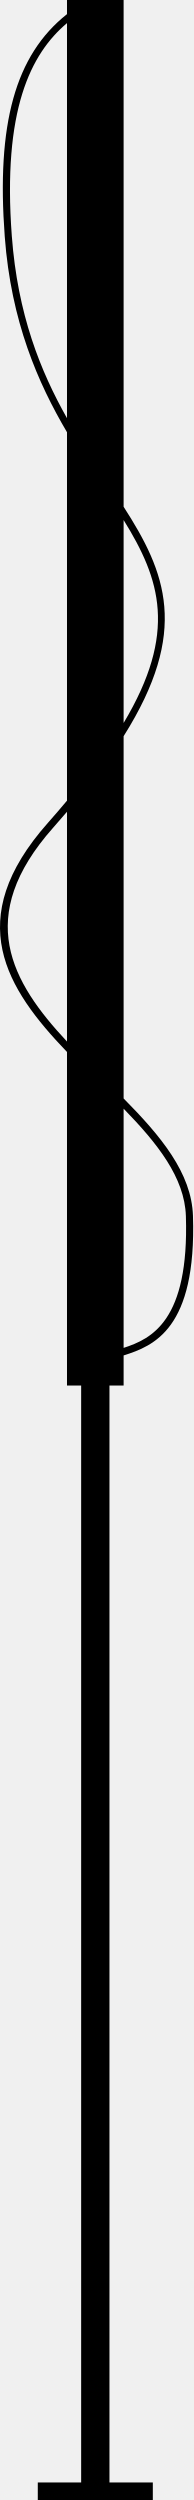
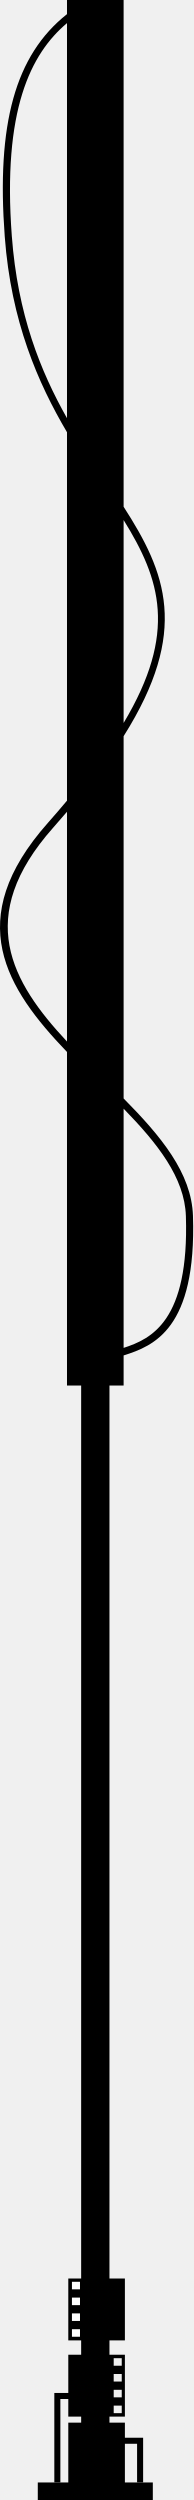
<svg xmlns="http://www.w3.org/2000/svg" version="1.1" id="Layer_1" x="0px" y="0px" width="32px" height="414.128px" viewBox="0 0 32 414.128" enable-background="new 0 0 32 414.128" xml:space="preserve">
-   <path d="M14.602,0h-1.159h-2.345v2.342C2.512,9.146-0.605,20.542,0.786,39.191c1.052,14.087,5.5,24.234,10.312,32.41v61.028  c-1.005,1.199-2.045,2.419-3.171,3.687c-14.219,16.039-6.9,27.444,3.171,37.942v55.253h2.345v181.714H6.26v3.245h7.183h4.689h7.183  v-3.245h-7.183V229.511h2.345v-4.982c5.018-1.58,12.082-4.416,11.488-23.118c-0.225-7.123-5.35-13.241-11.488-19.449v-60.011  c10.971-17.413,6.998-27.135,0-38.006V0h-2.345h-2.345 M30.793,201.45c0.549,17.336-5.672,20.325-10.316,21.828v-39.626  C26.067,189.393,30.592,195.069,30.793,201.45z M20.477,119.762V86.145C26.566,95.951,29.438,104.774,20.477,119.762z M1.957,39.101  C0.396,18.206,5.078,8.91,11.098,3.827v65.449C6.693,61.469,2.926,52.088,1.957,39.101z M8.798,137.116  c0.798-0.901,1.561-1.783,2.3-2.65v38.066C1.877,162.667-4.31,151.899,8.798,137.116z" />
+   <path d="M14.602,0h-1.159h-2.345v2.342C2.512,9.146-0.605,20.542,0.786,39.191c1.052,14.087,5.5,24.234,10.312,32.41v61.028  c-1.005,1.199-2.045,2.419-3.171,3.687c-14.219,16.039-6.9,27.444,3.171,37.942v55.253h2.345v181.713H6.26v3.246h7.183h4.689h7.183  v-3.246h-7.183V229.511h2.345v-4.982c5.02-1.58,12.082-4.416,11.488-23.118c-0.225-7.123-5.35-13.241-11.488-19.449v-60.011  c10.973-17.413,6.998-27.135,0-38.006V0h-2.345h-2.345 M30.793,201.45c0.549,17.336-5.672,20.325-10.316,21.828v-39.626  C26.066,189.393,30.592,195.069,30.793,201.45z M20.477,119.762V86.145C26.566,95.951,29.438,104.774,20.477,119.762z M1.957,39.101  C0.396,18.206,5.078,8.91,11.098,3.827v65.449C6.693,61.469,2.926,52.088,1.957,39.101z M8.798,137.116  c0.798-0.901,1.561-1.783,2.3-2.65v38.066C1.877,162.667-4.31,151.899,8.798,137.116z" />
+   <rect x="11.313" y="377.439" width="9.375" height="10.25" />
+   <rect x="11.313" y="401.314" width="9.375" height="10.25" />
+   <polyline fill="none" stroke="#000000" stroke-miterlimit="10" points="16,396.897 9.5,396.897 9.5,411.224 " />
+   <polyline fill="none" stroke="#000000" stroke-miterlimit="10" points="16,404.314 23.208,404.314 23.208,411.224 " />
+   <g>
+     <rect x="11.917" y="377.981" fill="#FFFFFF" width="1.333" height="1.25" />
+     <rect x="11.916" y="380.599" fill="#FFFFFF" width="1.334" height="1.25" />
+     <rect x="11.917" y="383.217" fill="#FFFFFF" width="1.333" height="1.25" />
+     <rect x="11.917" y="385.835" fill="#FFFFFF" width="1.333" height="1.25" />
+   </g>
+   <path d="M11.313,390.064v10.25h9.375v-10.25H11.313z M20.167,399.742h-1.333v-1.25h1.333V399.742z M20.167,397.124h-1.333v-1.25  h1.333V397.124z M20.167,394.505h-1.334v-1.25h1.334V394.505z M20.167,391.887h-1.333v-1.25h1.333V391.887z" />
</svg>
